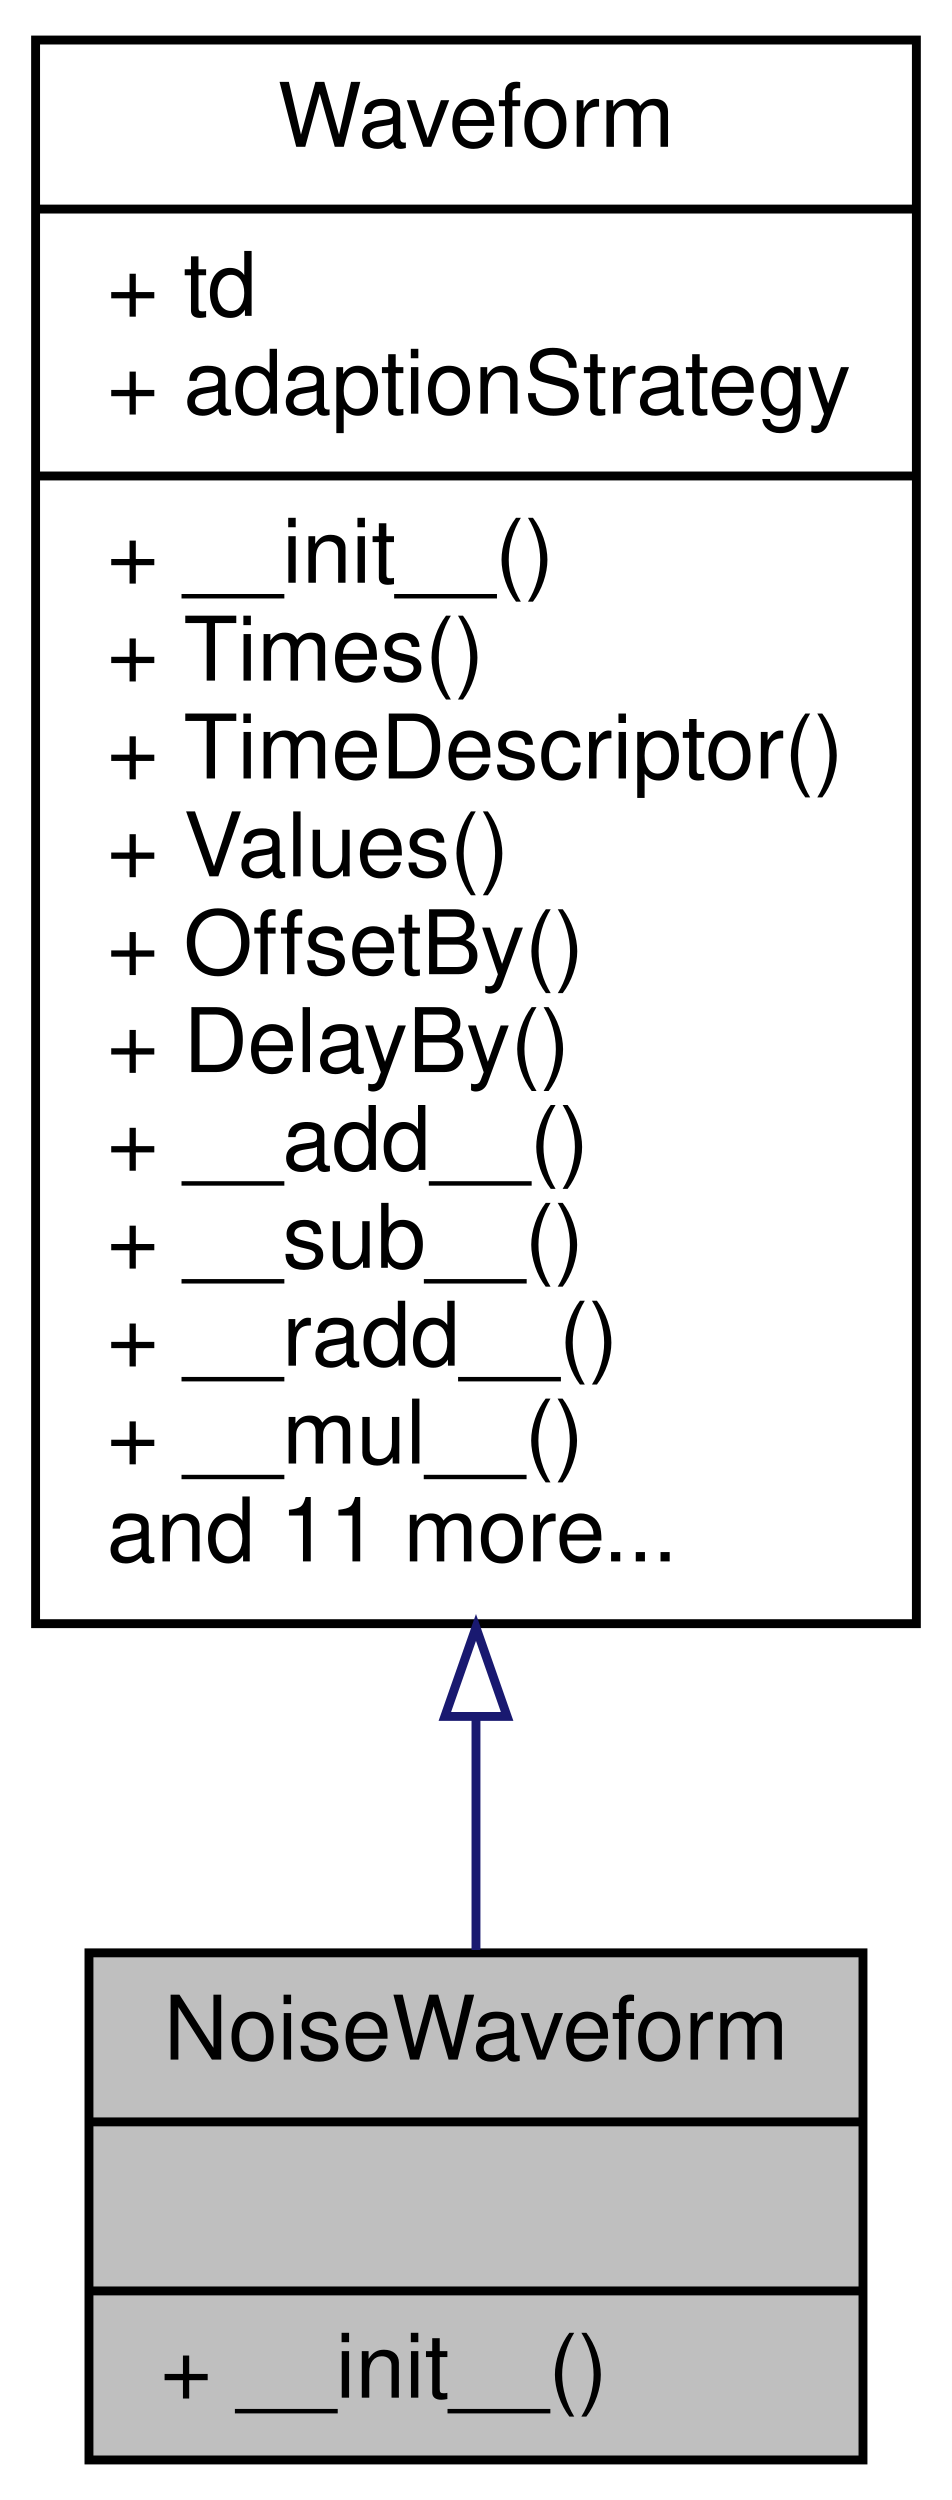
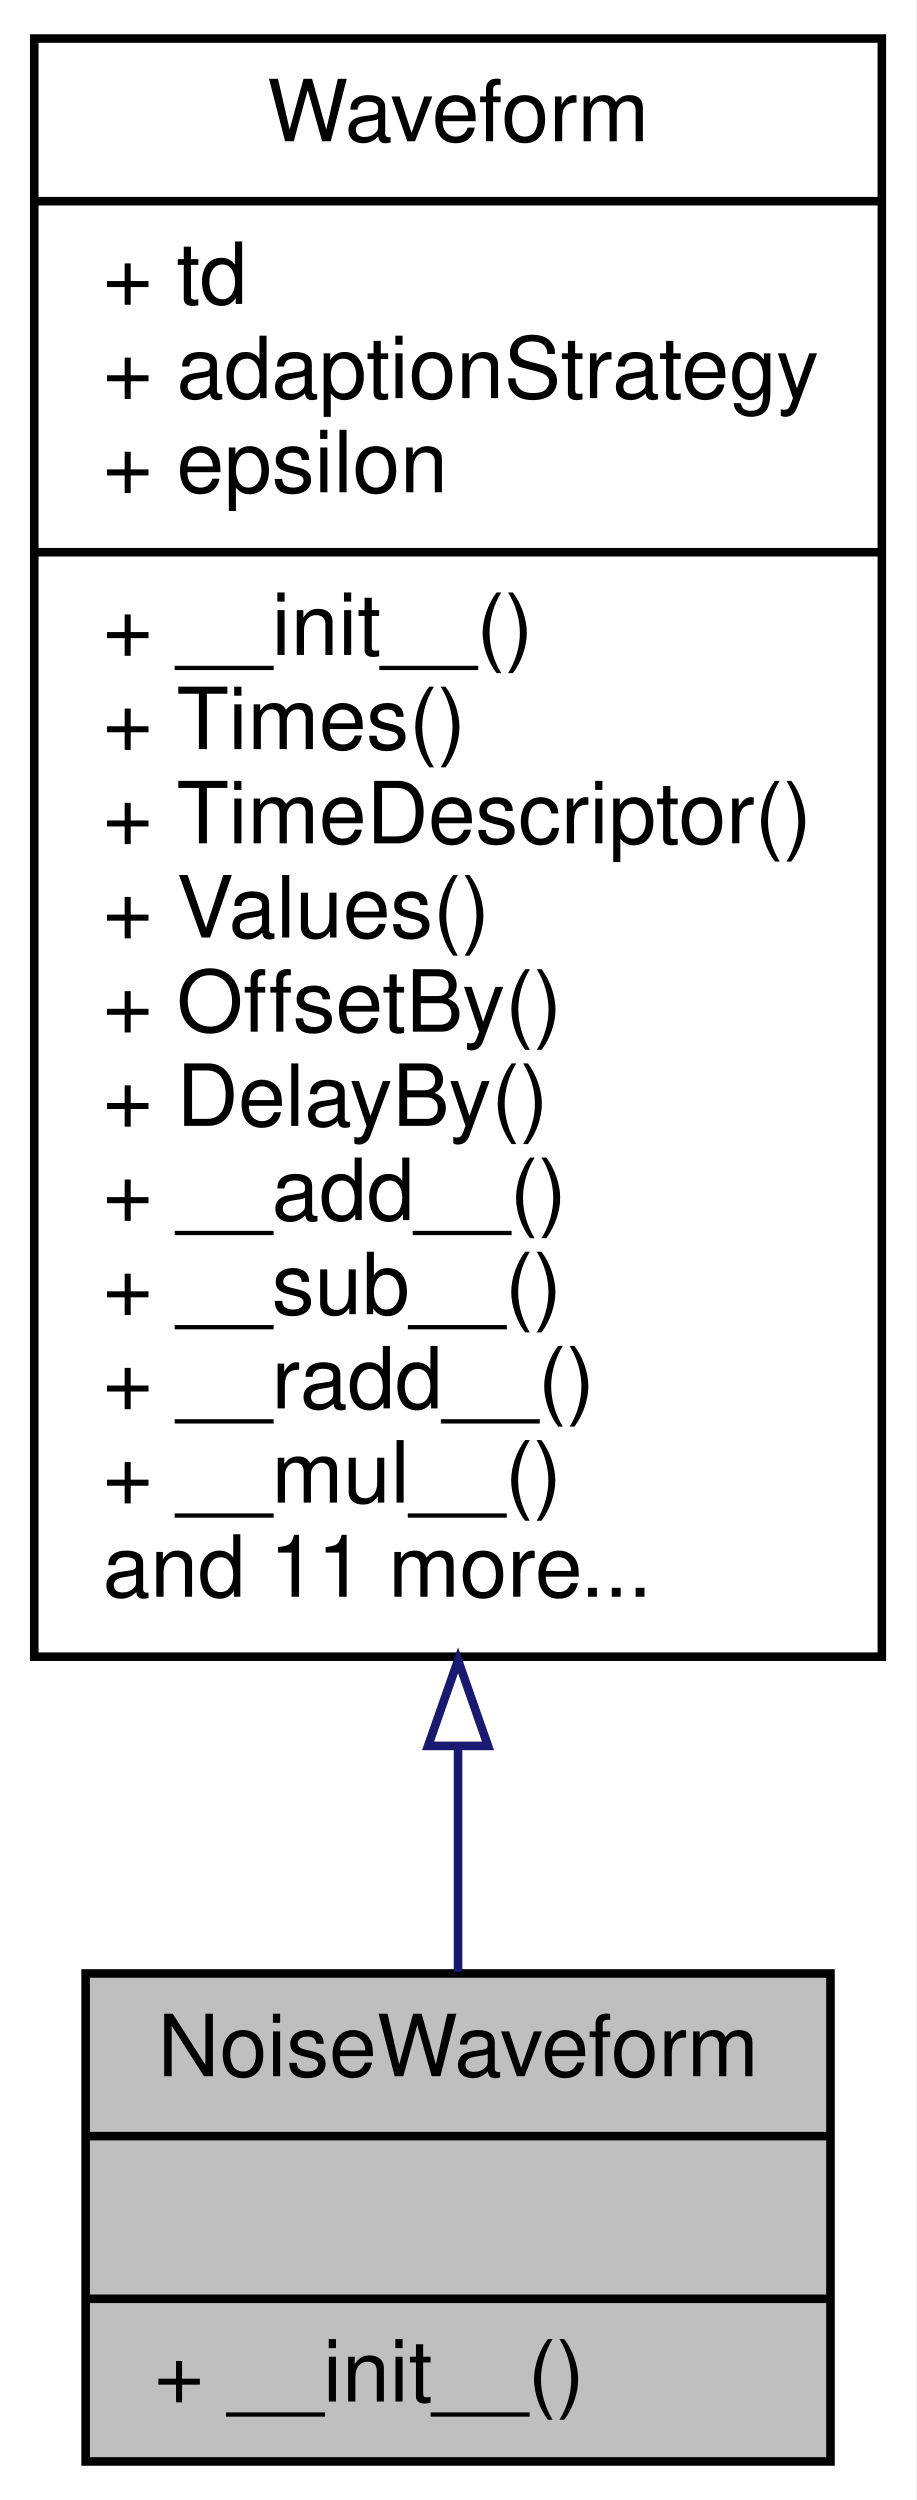
- <svg xmlns="http://www.w3.org/2000/svg" xmlns:xlink="http://www.w3.org/1999/xlink" width="107pt" height="281pt" viewBox="0.00 0.00 107.00 281.00">
-   <g id="graph0" class="graph" transform="scale(1 1) rotate(0) translate(4 277)">
-     <polygon fill="#ffffff" stroke="transparent" points="-4,4 -4,-277 103,-277 103,4 -4,4" />
+ <svg xmlns="http://www.w3.org/2000/svg" xmlns:xlink="http://www.w3.org/1999/xlink" width="107pt" height="292pt" viewBox="0.00 0.00 107.00 292.00">
+   <g id="graph0" class="graph" transform="scale(1 1) rotate(0) translate(4 288)">
+     <polygon fill="#ffffff" stroke="transparent" points="-4,4 -4,-288 103,-288 103,4 -4,4" />
    <g id="node1" class="node">
      <polygon fill="#bfbfbf" stroke="#000000" points="6,-.5 6,-57.5 93,-57.5 93,-.5 6,-.5" />
      <text text-anchor="middle" x="49.5" y="-45.5" font-family="Helvetica,sans-Serif" font-size="10.00" fill="#000000">NoiseWaveform</text>
      <polyline fill="none" stroke="#000000" points="6,-38.5 93,-38.5 " />
      <text text-anchor="middle" x="49.5" y="-26.5" font-family="Helvetica,sans-Serif" font-size="10.00" fill="#000000"> </text>
      <polyline fill="none" stroke="#000000" points="6,-19.5 93,-19.5 " />
      <text text-anchor="start" x="14" y="-7.5" font-family="Helvetica,sans-Serif" font-size="10.00" fill="#000000">+ __init__()</text>
    </g>
    <g id="node2" class="node">
      <g id="a_node2">
        <a xlink:href="classSignalIntegrity_1_1Lib_1_1TimeDomain_1_1Waveform_1_1Waveform_1_1Waveform.xhtml" target="_top" xlink:title="base class for all waveforms ">
-           <polygon fill="#ffffff" stroke="#000000" points="0,-94.5 0,-272.5 99,-272.5 99,-94.5 0,-94.5" />
-           <text text-anchor="middle" x="49.5" y="-260.5" font-family="Helvetica,sans-Serif" font-size="10.00" fill="#000000">Waveform</text>
-           <polyline fill="none" stroke="#000000" points="0,-253.5 99,-253.5 " />
-           <text text-anchor="start" x="8" y="-241.5" font-family="Helvetica,sans-Serif" font-size="10.00" fill="#000000">+ td</text>
-           <text text-anchor="start" x="8" y="-230.5" font-family="Helvetica,sans-Serif" font-size="10.00" fill="#000000">+ adaptionStrategy</text>
+           <polygon fill="#ffffff" stroke="#000000" points="0,-94.5 0,-283.5 99,-283.5 99,-94.5 0,-94.5" />
+           <text text-anchor="middle" x="49.5" y="-271.5" font-family="Helvetica,sans-Serif" font-size="10.00" fill="#000000">Waveform</text>
+           <polyline fill="none" stroke="#000000" points="0,-264.5 99,-264.5 " />
+           <text text-anchor="start" x="8" y="-252.5" font-family="Helvetica,sans-Serif" font-size="10.00" fill="#000000">+ td</text>
+           <text text-anchor="start" x="8" y="-241.5" font-family="Helvetica,sans-Serif" font-size="10.00" fill="#000000">+ adaptionStrategy</text>
+           <text text-anchor="start" x="8" y="-230.5" font-family="Helvetica,sans-Serif" font-size="10.00" fill="#000000">+ epsilon</text>
          <polyline fill="none" stroke="#000000" points="0,-223.5 99,-223.5 " />
          <text text-anchor="start" x="8" y="-211.5" font-family="Helvetica,sans-Serif" font-size="10.00" fill="#000000">+ __init__()</text>
          <text text-anchor="start" x="8" y="-200.5" font-family="Helvetica,sans-Serif" font-size="10.00" fill="#000000">+ Times()</text>
          <text text-anchor="start" x="8" y="-189.5" font-family="Helvetica,sans-Serif" font-size="10.00" fill="#000000">+ TimeDescriptor()</text>
          <text text-anchor="start" x="8" y="-178.5" font-family="Helvetica,sans-Serif" font-size="10.00" fill="#000000">+ Values()</text>
          <text text-anchor="start" x="8" y="-167.5" font-family="Helvetica,sans-Serif" font-size="10.00" fill="#000000">+ OffsetBy()</text>
          <text text-anchor="start" x="8" y="-156.5" font-family="Helvetica,sans-Serif" font-size="10.00" fill="#000000">+ DelayBy()</text>
          <text text-anchor="start" x="8" y="-145.5" font-family="Helvetica,sans-Serif" font-size="10.00" fill="#000000">+ __add__()</text>
          <text text-anchor="start" x="8" y="-134.5" font-family="Helvetica,sans-Serif" font-size="10.00" fill="#000000">+ __sub__()</text>
          <text text-anchor="start" x="8" y="-123.5" font-family="Helvetica,sans-Serif" font-size="10.00" fill="#000000">+ __radd__()</text>
          <text text-anchor="start" x="8" y="-112.5" font-family="Helvetica,sans-Serif" font-size="10.00" fill="#000000">+ __mul__()</text>
          <text text-anchor="start" x="8" y="-101.5" font-family="Helvetica,sans-Serif" font-size="10.00" fill="#000000">and 11 more...</text>
        </a>
      </g>
    </g>
    <g id="edge1" class="edge">
-       <path fill="none" stroke="#191970" d="M49.5,-83.782C49.5,-74.443 49.5,-65.584 49.5,-57.82" />
-       <polygon fill="none" stroke="#191970" points="46,-84.074 49.5,-94.074 53,-84.074 46,-84.074" />
+       <path fill="none" stroke="#191970" d="M49.5,-84.015C49.5,-74.515 49.5,-65.537 49.5,-57.697" />
+       <polygon fill="none" stroke="#191970" points="46,-84.078 49.5,-94.078 53,-84.078 46,-84.078" />
    </g>
  </g>
</svg>
